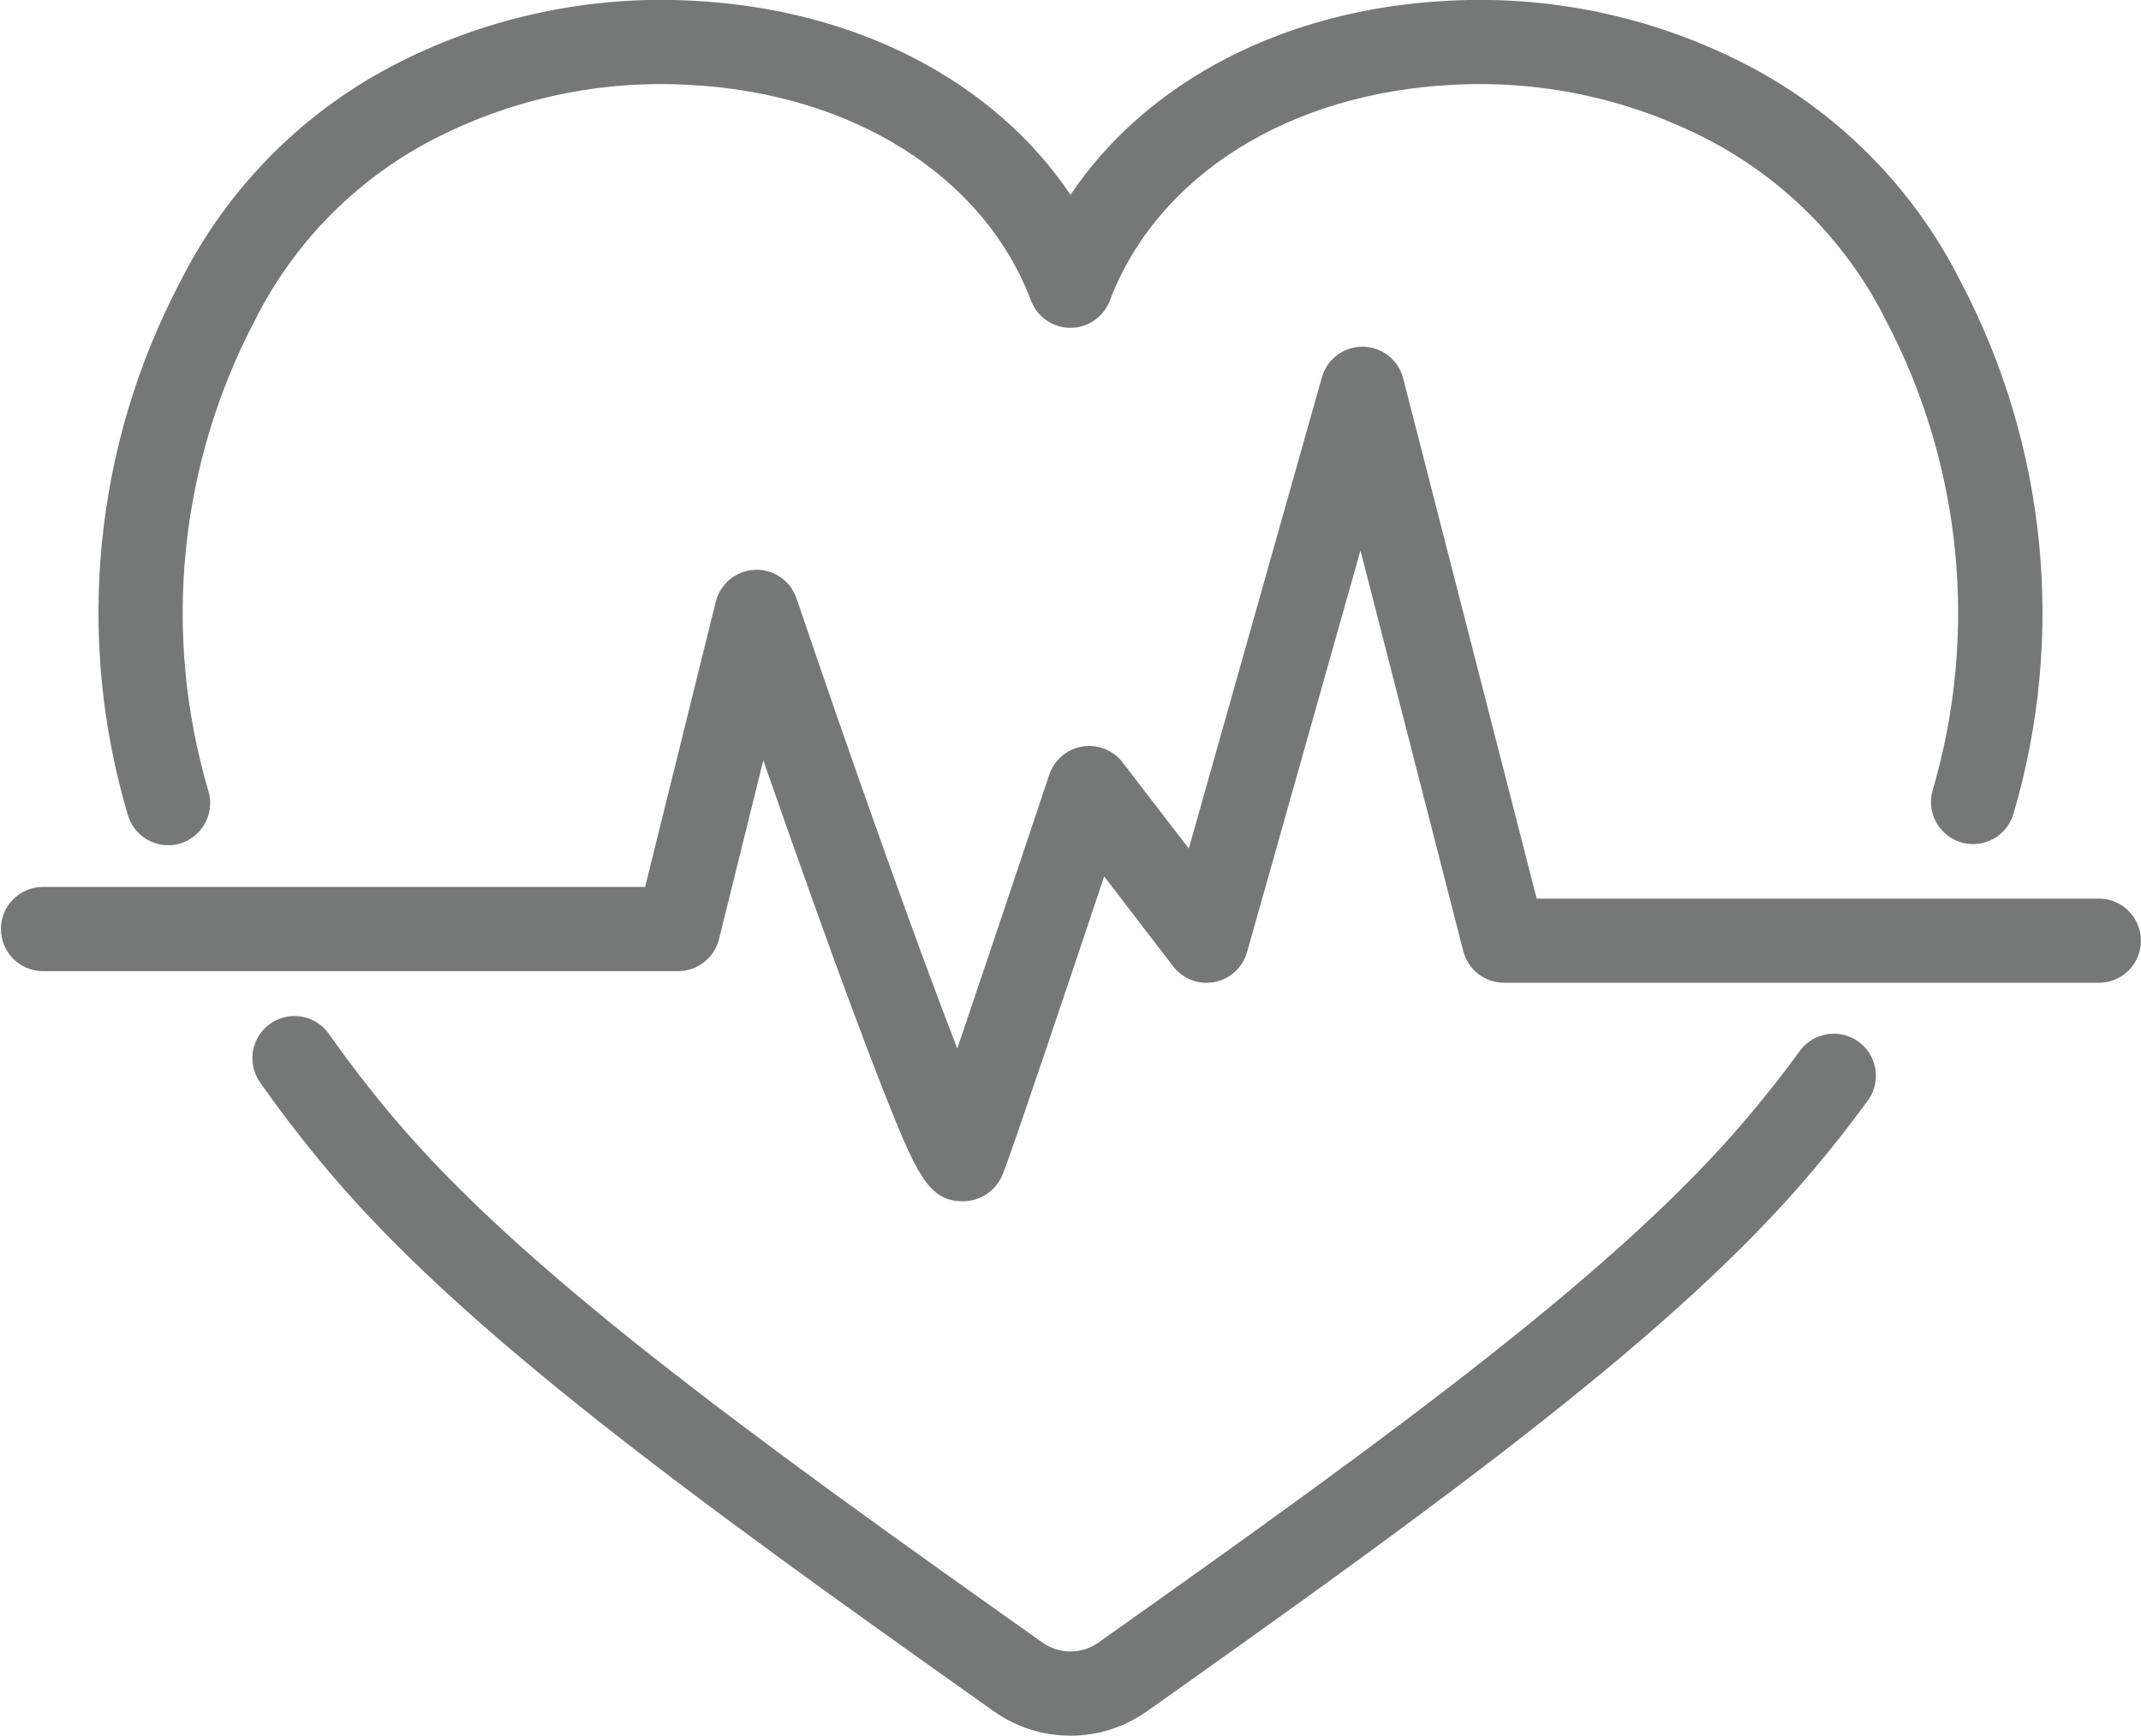
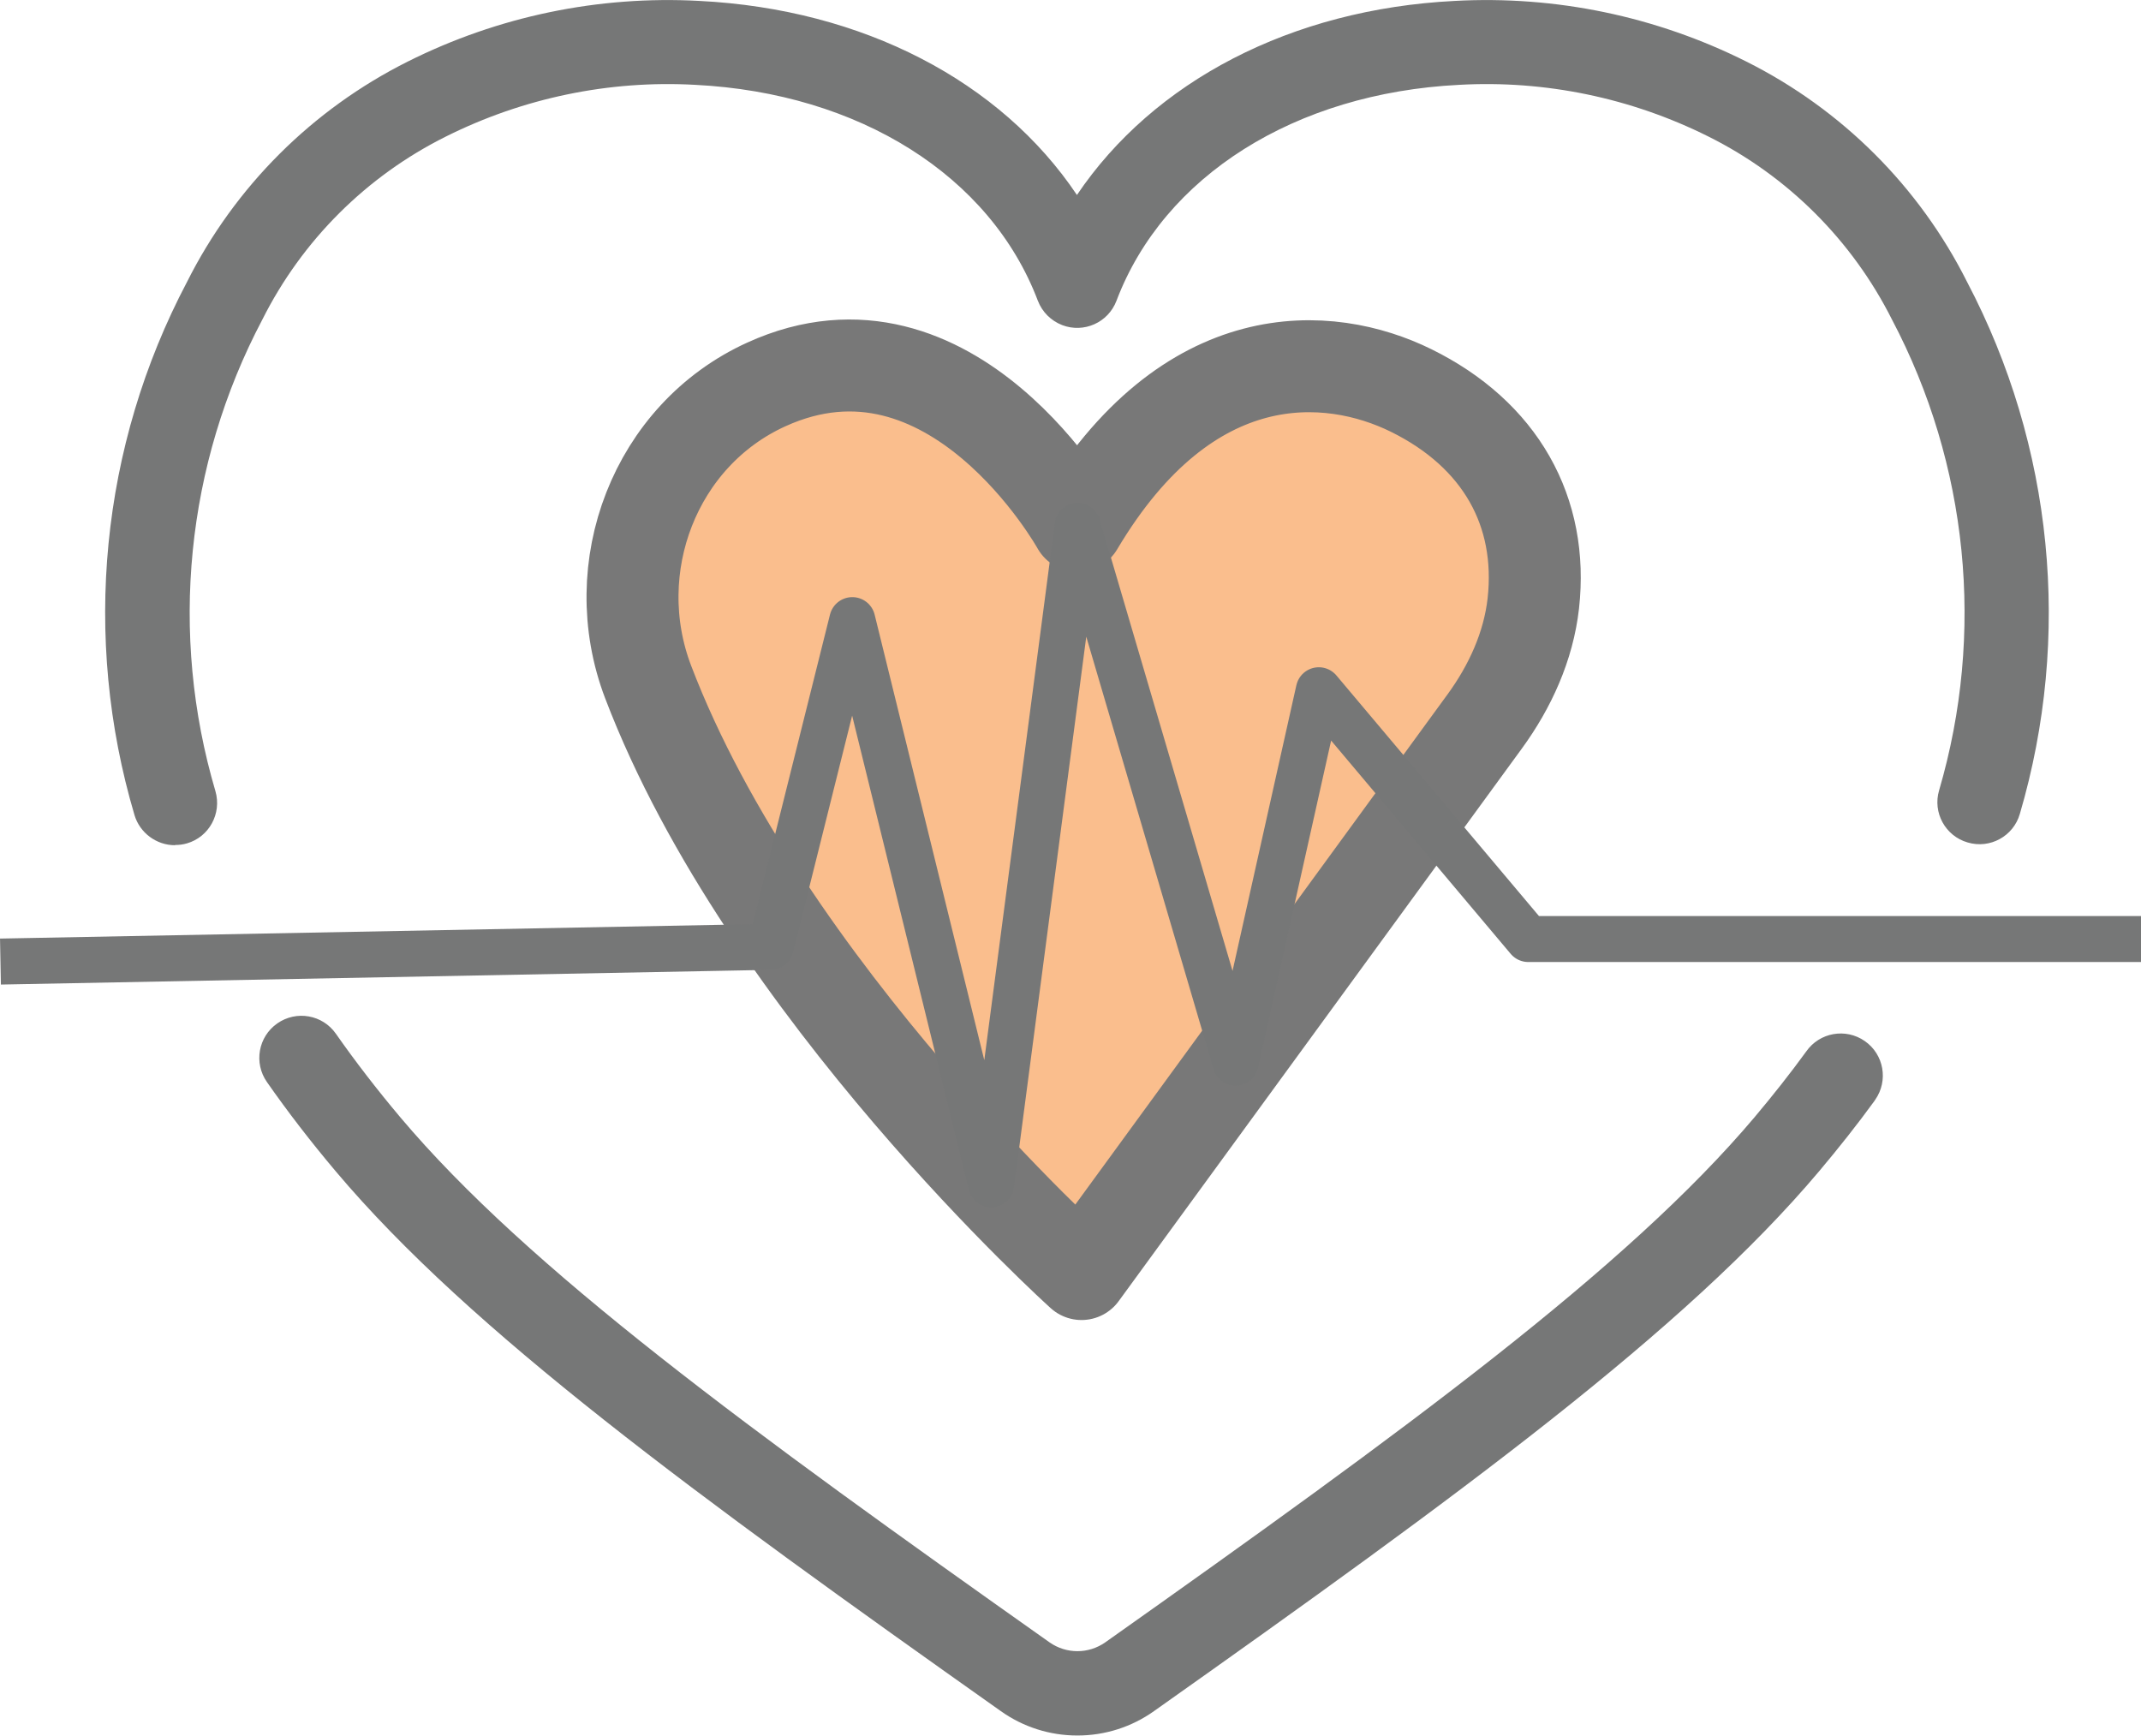
- <svg xmlns="http://www.w3.org/2000/svg" width="93.103" height="75.473" viewBox="0 0 93.103 75.473">
+ <svg xmlns="http://www.w3.org/2000/svg" id="Layer_1" data-name="Layer 1" viewBox="0 0 93.12 75.48">
  <defs>
-     <style>.a{fill:#767777;}</style>
+     <style>
+       .cls-1 {
+         fill: #f68428;
+         opacity: .53;
+         stroke: #000;
+         stroke-width: 4px;
+       }
+ 
+       .cls-1, .cls-2 {
+         stroke-linejoin: round;
+       }
+ 
+       .cls-3 {
+         fill: #767777;
+       }
+ 
+       .cls-2 {
+         fill: none;
+         stroke: #767777;
+         stroke-width: 2px;
+       }
+     </style>
  </defs>
-   <path class="a" d="M665.446,2640.094a1.831,1.831,0,0,1-1.755-1.315,30.913,30.913,0,0,1,2.275-23.181,21.5,21.5,0,0,1,9.6-9.586,25.243,25.243,0,0,1,12.692-2.639c7.119.358,13.107,3.5,16.425,8.437,3.318-4.934,9.305-8.079,16.425-8.437a25.252,25.252,0,0,1,12.692,2.639,21.5,21.5,0,0,1,9.6,9.586,30.914,30.914,0,0,1,2.29,23.129,1.83,1.83,0,0,1-3.514-1.026,27.363,27.363,0,0,0-2.051-20.467,17.871,17.871,0,0,0-7.983-7.958,21.568,21.568,0,0,0-10.85-2.247c-7.127.359-12.836,3.955-14.9,9.386a1.831,1.831,0,0,1-3.423,0c-2.062-5.431-7.77-9.027-14.9-9.386a21.562,21.562,0,0,0-10.85,2.247,17.871,17.871,0,0,0-7.984,7.958,27.361,27.361,0,0,0-2.038,20.512,1.833,1.833,0,0,1-1.757,2.348Z" transform="translate(-658.132 -2603.34)" />
-   <path class="a" d="M736.3,2887.248a5.746,5.746,0,0,1-3.324-1.056c-13.257-9.378-23.093-16.554-28.931-23.482-1.08-1.281-2.086-2.586-2.992-3.88a1.831,1.831,0,0,1,3-2.1c.843,1.2,1.782,2.423,2.792,3.62,5.558,6.6,15.213,13.632,28.246,22.853a2.1,2.1,0,0,0,2.42,0c13.033-9.221,22.688-16.257,28.246-22.853.794-.942,1.547-1.9,2.239-2.847a1.831,1.831,0,1,1,2.957,2.159c-.741,1.016-1.548,2.041-2.4,3.047-5.838,6.928-15.674,14.1-28.931,23.482A5.748,5.748,0,0,1,736.3,2887.248Z" transform="translate(-689.751 -2811.774)" />
-   <path class="a" d="M679.836,2726.714h-.05c-1.445-.038-1.974-1.2-3.427-4.886-.787-1.992-1.816-4.764-3.058-8.234-.752-2.1-1.493-4.208-2.136-6.056l-1.927,7.777a1.83,1.83,0,0,1-1.777,1.39H639.8a1.831,1.831,0,0,1,0-3.661h26.225l3.073-12.4a1.83,1.83,0,0,1,3.51-.148c2.471,7.277,5.252,15.1,6.992,19.575,1.159-3.416,2.785-8.267,4-11.906a1.831,1.831,0,0,1,3.188-.536l2.88,3.747,5.787-20.491a1.83,1.83,0,0,1,1.761-1.333h.022a1.83,1.83,0,0,1,1.751,1.375l5.807,22.625h24.447a1.83,1.83,0,1,1,0,3.66H703.377a1.829,1.829,0,0,1-1.773-1.375l-4.471-17.422-4.932,17.464a1.83,1.83,0,0,1-3.213.618l-3-3.91c-1.506,4.5-4.017,11.975-4.4,12.924A1.876,1.876,0,0,1,679.836,2726.714Z" transform="translate(-637.972 -2674.477)" />
+   <path class="cls-3" d="m7.61,36.76c-.81,0-1.53-.54-1.76-1.31-2.29-7.73-1.48-16.05,2.28-23.18,2.08-4.15,5.45-7.51,9.6-9.59C21.66.71,26.03-.2,30.42.04c7.12.36,13.11,3.5,16.42,8.44C50.17,3.54,56.15.4,63.27.04c4.39-.24,8.76.67,12.69,2.64,4.15,2.08,7.52,5.44,9.6,9.59,3.74,7.12,4.56,15.41,2.29,23.13-.28.97-1.3,1.53-2.27,1.24-.97-.28-1.53-1.3-1.24-2.27,2-6.83,1.27-14.17-2.05-20.47-1.73-3.44-4.53-6.24-7.98-7.96-3.36-1.68-7.1-2.46-10.85-2.25-7.13.36-12.84,3.96-14.9,9.39-.36.95-1.42,1.42-2.36,1.06-.49-.19-.87-.57-1.06-1.06-2.06-5.43-7.77-9.03-14.9-9.39-3.75-.21-7.49.57-10.85,2.25-3.45,1.72-6.25,4.51-7.98,7.96-3.33,6.31-4.06,13.67-2.04,20.51.28.97-.27,1.99-1.24,2.27-.17.05-.34.07-.51.07h0Z" />
+   <path class="cls-3" d="m46.85,75.48c-1.19,0-2.35-.37-3.32-1.06-13.26-9.38-23.09-16.55-28.93-23.48-1.08-1.28-2.09-2.59-2.99-3.88-.58-.83-.38-1.97.45-2.55s1.97-.38,2.55.45h0c.84,1.2,1.78,2.42,2.79,3.62,5.56,6.6,15.21,13.63,28.25,22.85.73.51,1.69.51,2.42,0,13.03-9.22,22.69-16.26,28.25-22.85.79-.94,1.55-1.9,2.24-2.85.58-.83,1.72-1.03,2.55-.45.83.58,1.03,1.72.45,2.55-.01.02-.03.04-.04.06-.74,1.02-1.55,2.04-2.4,3.05-5.84,6.93-15.67,14.1-28.93,23.48-.97.69-2.13,1.06-3.32,1.06Z" />
+   <path class="cls-1" d="m46.87,22.87s-5.46-9.83-13.54-6.15c-4.84,2.2-7.04,7.96-5.14,12.94,5.1,13.38,18.85,25.75,18.85,25.75l17.54-24.04c1.1-1.51,1.9-3.26,2.11-5.13.44-3.98-1.42-7.34-5.32-9.26-3.56-1.75-9.69-2.21-14.5,5.89Z" />
+   <polyline class="cls-2" points=".02 41.82 33.52 41.18 37.07 26.97 43.11 51.51 46.87 22.87 53.74 46.22 57.36 30.02 66.47 40.84 93.12 40.84" />
</svg>
